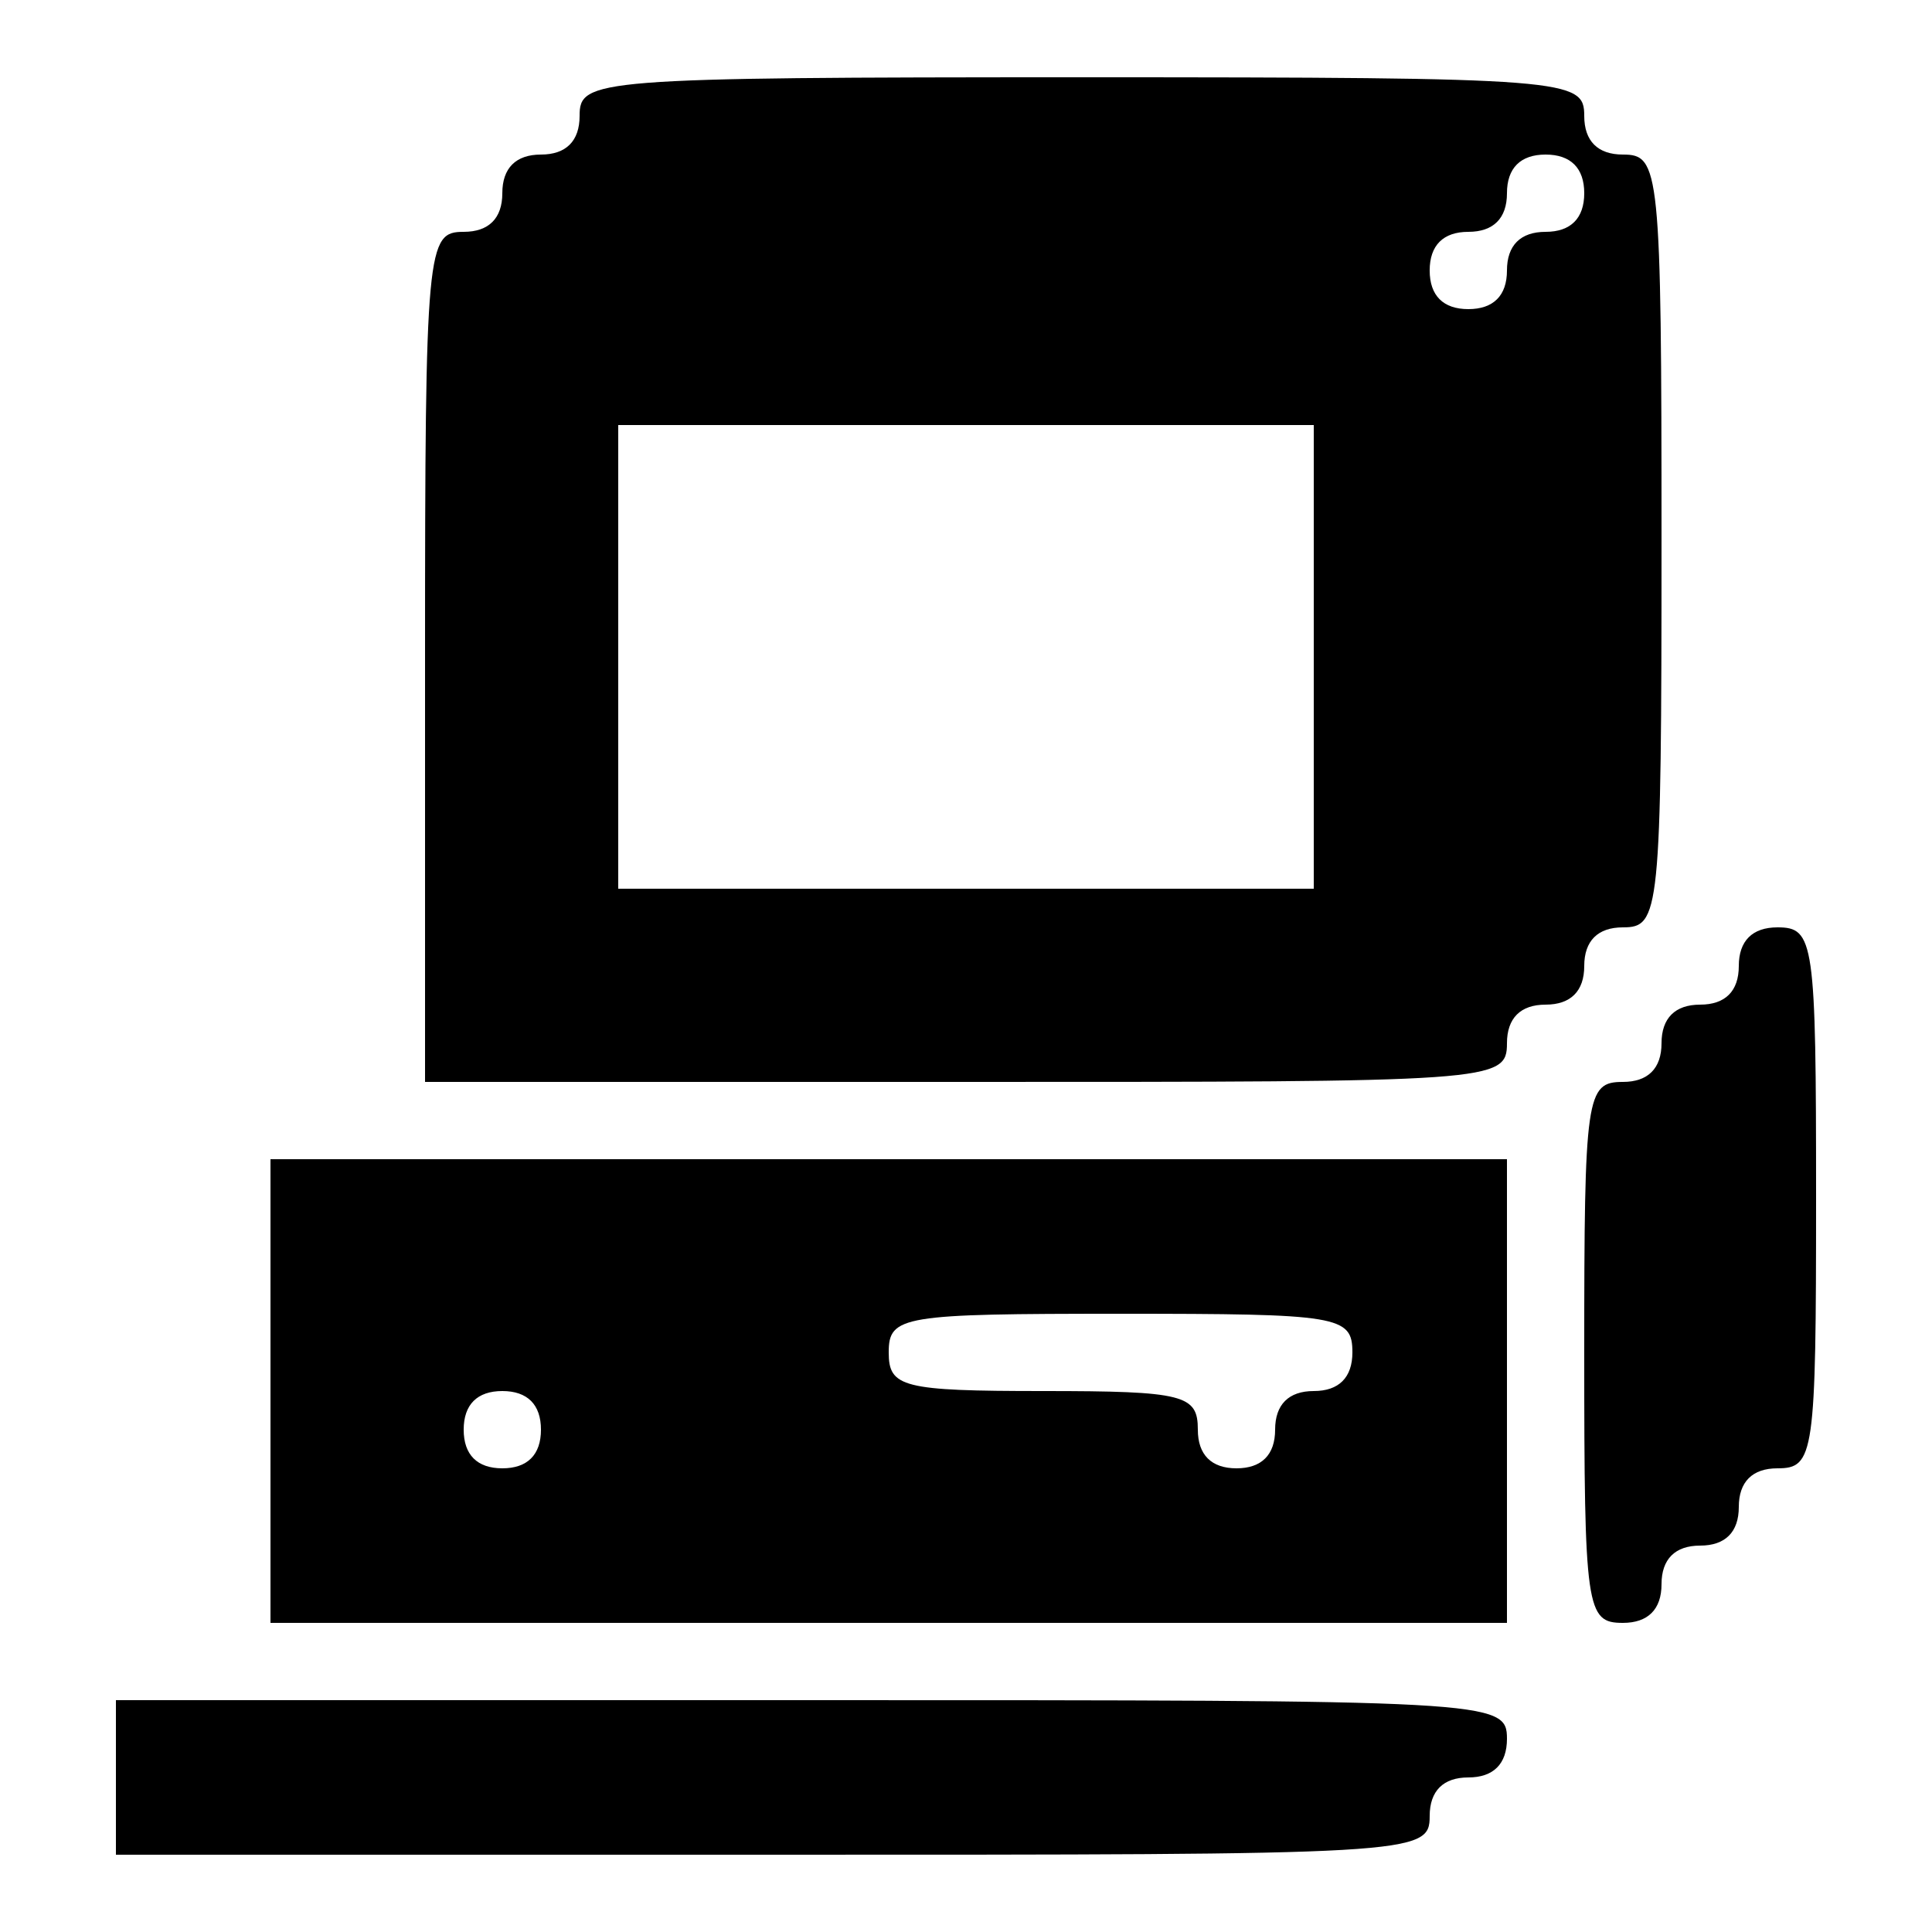
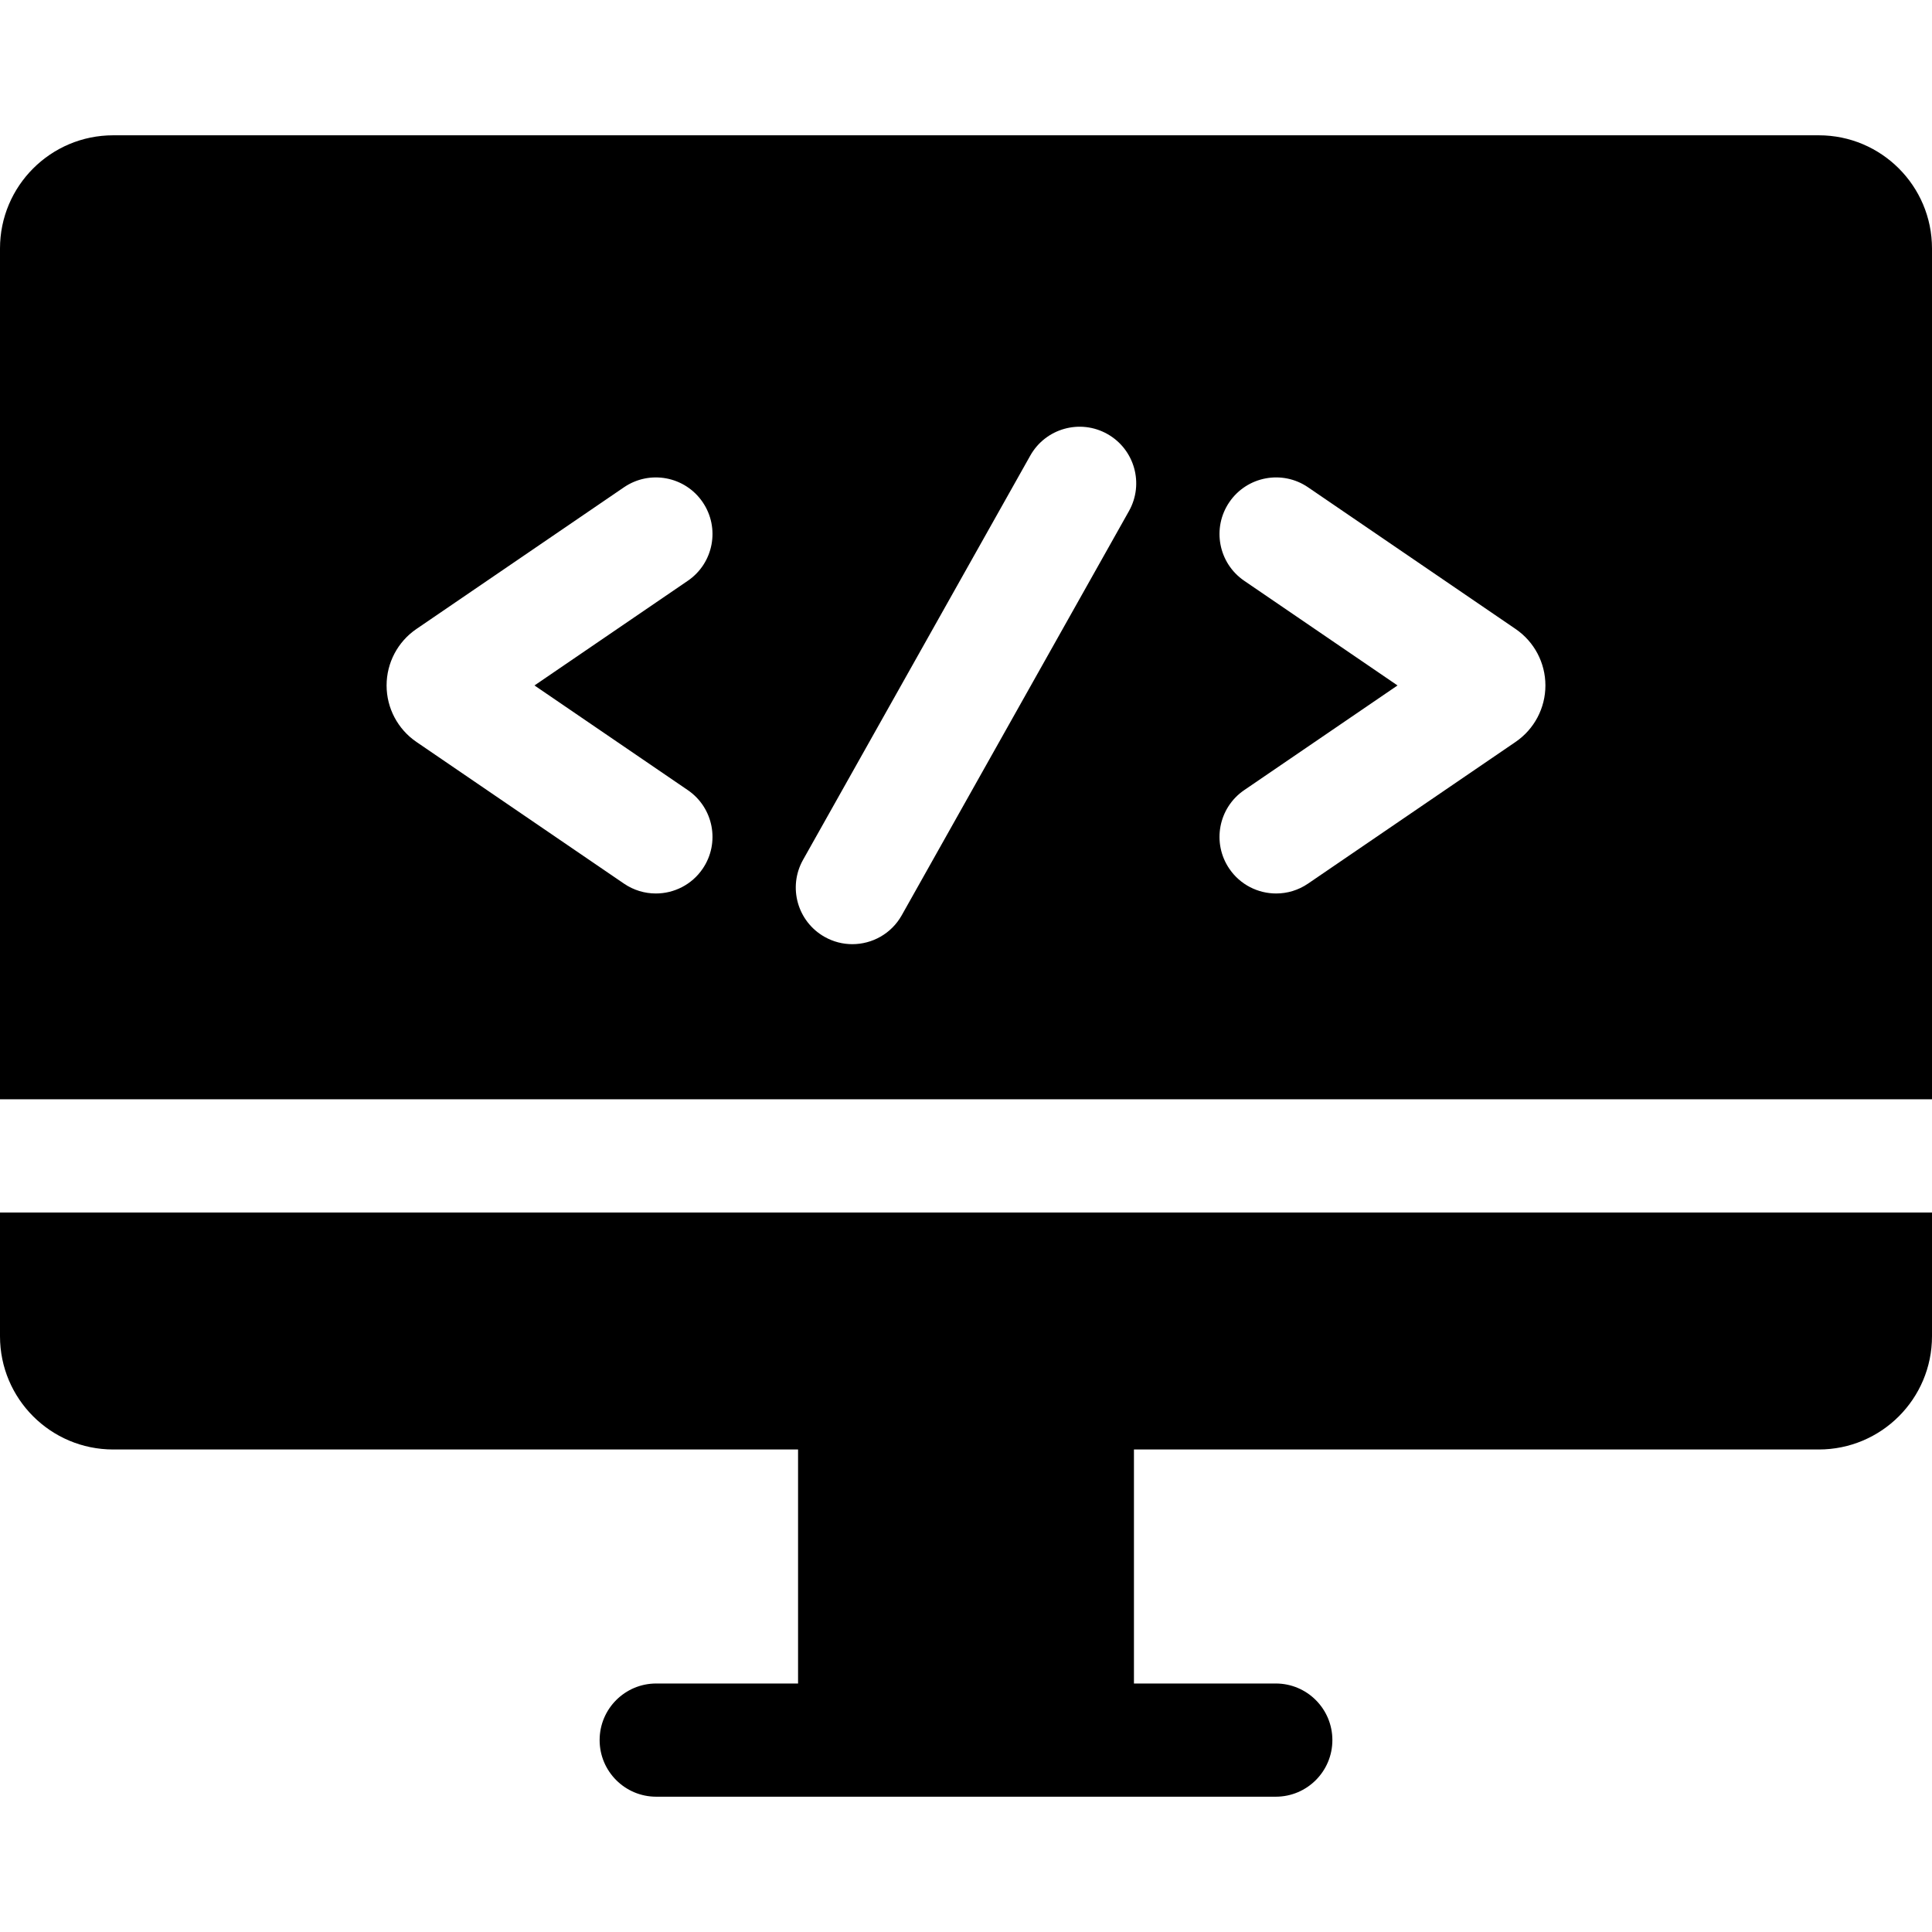
- <svg xmlns="http://www.w3.org/2000/svg" version="1.0" width="100pt" height="100pt" viewBox="0 0 100 100" preserveAspectRatio="xMidYMid meet">
-   <g transform="translate(0,100) scale(0.1,-0.1)" fill="#000000" stroke="none">
-     <path d="M300 940 c0 -13 -7 -20 -20 -20 -13 0 -20 -7 -20 -20 0 -13 -7 -20 -20 -20 -19 0 -20 -7 -20 -220 l0 -220 280 0 c273 0 280 0 280 20 0 13 7 20 20 20 13 0 20 7 20 20 0 13 7 20 20 20 19 0 20 7 20 200 0 193 -1 200 -20 200 -13 0 -20 7 -20 20 0 19 -7 20 -260 20 -253 0 -260 -1 -260 -20z m520 -40 c0 -13 -7 -20 -20 -20 -13 0 -20 -7 -20 -20 0 -13 -7 -20 -20 -20 -13 0 -20 7 -20 20 0 13 7 20 20 20 13 0 20 7 20 20 0 13 7 20 20 20 13 0 20 -7 20 -20z m-140 -240 l0 -120 -180 0 -180 0 0 120 0 120 180 0 180 0 0 -120z" />
-     <path d="M900 500 c0 -13 -7 -20 -20 -20 -13 0 -20 -7 -20 -20 0 -13 -7 -20 -20 -20 -19 0 -20 -7 -20 -140 0 -133 1 -140 20 -140 13 0 20 7 20 20 0 13 7 20 20 20 13 0 20 7 20 20 0 13 7 20 20 20 19 0 20 7 20 140 0 133 -1 140 -20 140 -13 0 -20 -7 -20 -20z" />
-     <path d="M140 280 l0 -120 320 0 320 0 0 120 0 120 -320 0 -320 0 0 -120z m560 20 c0 -13 -7 -20 -20 -20 -13 0 -20 -7 -20 -20 0 -13 -7 -20 -20 -20 -13 0 -20 7 -20 20 0 18 -7 20 -80 20 -73 0 -80 2 -80 20 0 19 7 20 120 20 113 0 120 -1 120 -20z m-420 -40 c0 -13 -7 -20 -20 -20 -13 0 -20 7 -20 20 0 13 7 20 20 20 13 0 20 -7 20 -20z" />
-     <path d="M60 80 l0 -40 340 0 c333 0 340 0 340 20 0 13 7 20 20 20 13 0 20 7 20 20 0 20 -7 20 -360 20 l-360 0 0 -40z" />
+ <svg xmlns="http://www.w3.org/2000/svg" version="1.1" id="Capa_1" x="0px" y="0px" viewBox="0 0 512 512" style="enable-background:new 0 0 512 512;" xml:space="preserve">
+   <g>
+     <g>
+       <path d="M482,35.855H30c-16.569,0-30,13.431-30,30v225.471h512V65.855C512,49.286,498.569,35.855,482,35.855z M182.275,209.392    c6.842,4.671,8.602,14.004,3.931,20.846c-2.904,4.254-7.612,6.544-12.402,6.544c-2.913,0-5.856-0.847-8.444-2.613l-55.007-37.553    c-4.949-3.379-7.903-8.974-7.903-14.965c0.001-5.992,2.956-11.585,7.904-14.963l55.006-37.553    c6.842-4.67,16.175-2.911,20.846,3.931c4.671,6.842,2.911,16.175-3.931,20.846l-40.634,27.741L182.275,209.392z M299.185,135.44    l-60.218,107.123c-2.753,4.897-7.845,7.652-13.089,7.652c-2.49,0-5.012-0.62-7.336-1.927c-7.222-4.06-9.785-13.205-5.726-20.426    l60.218-107.123c4.06-7.222,13.206-9.784,20.426-5.726C300.681,119.074,303.244,128.219,299.185,135.44z M401.648,196.615    l-55.008,37.554c-2.587,1.766-5.531,2.613-8.444,2.613c-4.791,0-9.497-2.289-12.402-6.544c-4.671-6.842-2.911-16.175,3.931-20.846    l40.634-27.741l-40.634-27.741c-6.842-4.671-8.602-14.004-3.931-20.846c4.671-6.841,14.004-8.601,20.846-3.931l55.007,37.554    c4.947,3.376,7.902,8.97,7.903,14.962C409.551,187.642,406.597,193.236,401.648,196.615z" />
+     </g>
  </g>
+   <g>
+     <g>
+       <path d="M0,321.326v32.803c0,16.569,13.431,30,30,30h181.494v62.016h-37.587c-8.284,0-15,6.716-15,15s6.716,15,15,15h164.187    c8.284,0,15-6.716,15-15s-6.716-15-15-15h-37.587v-62.016H482c16.569,0,30-13.431,30-30v-32.803H0z" />
+     </g>
+   </g>
+   <g>
+ </g>
+   <g>
+ </g>
+   <g>
+ </g>
+   <g>
+ </g>
+   <g>
+ </g>
+   <g>
+ </g>
+   <g>
+ </g>
+   <g>
+ </g>
+   <g>
+ </g>
+   <g>
+ </g>
+   <g>
+ </g>
+   <g>
+ </g>
+   <g>
+ </g>
+   <g>
+ </g>
+   <g>
+ </g>
</svg>
